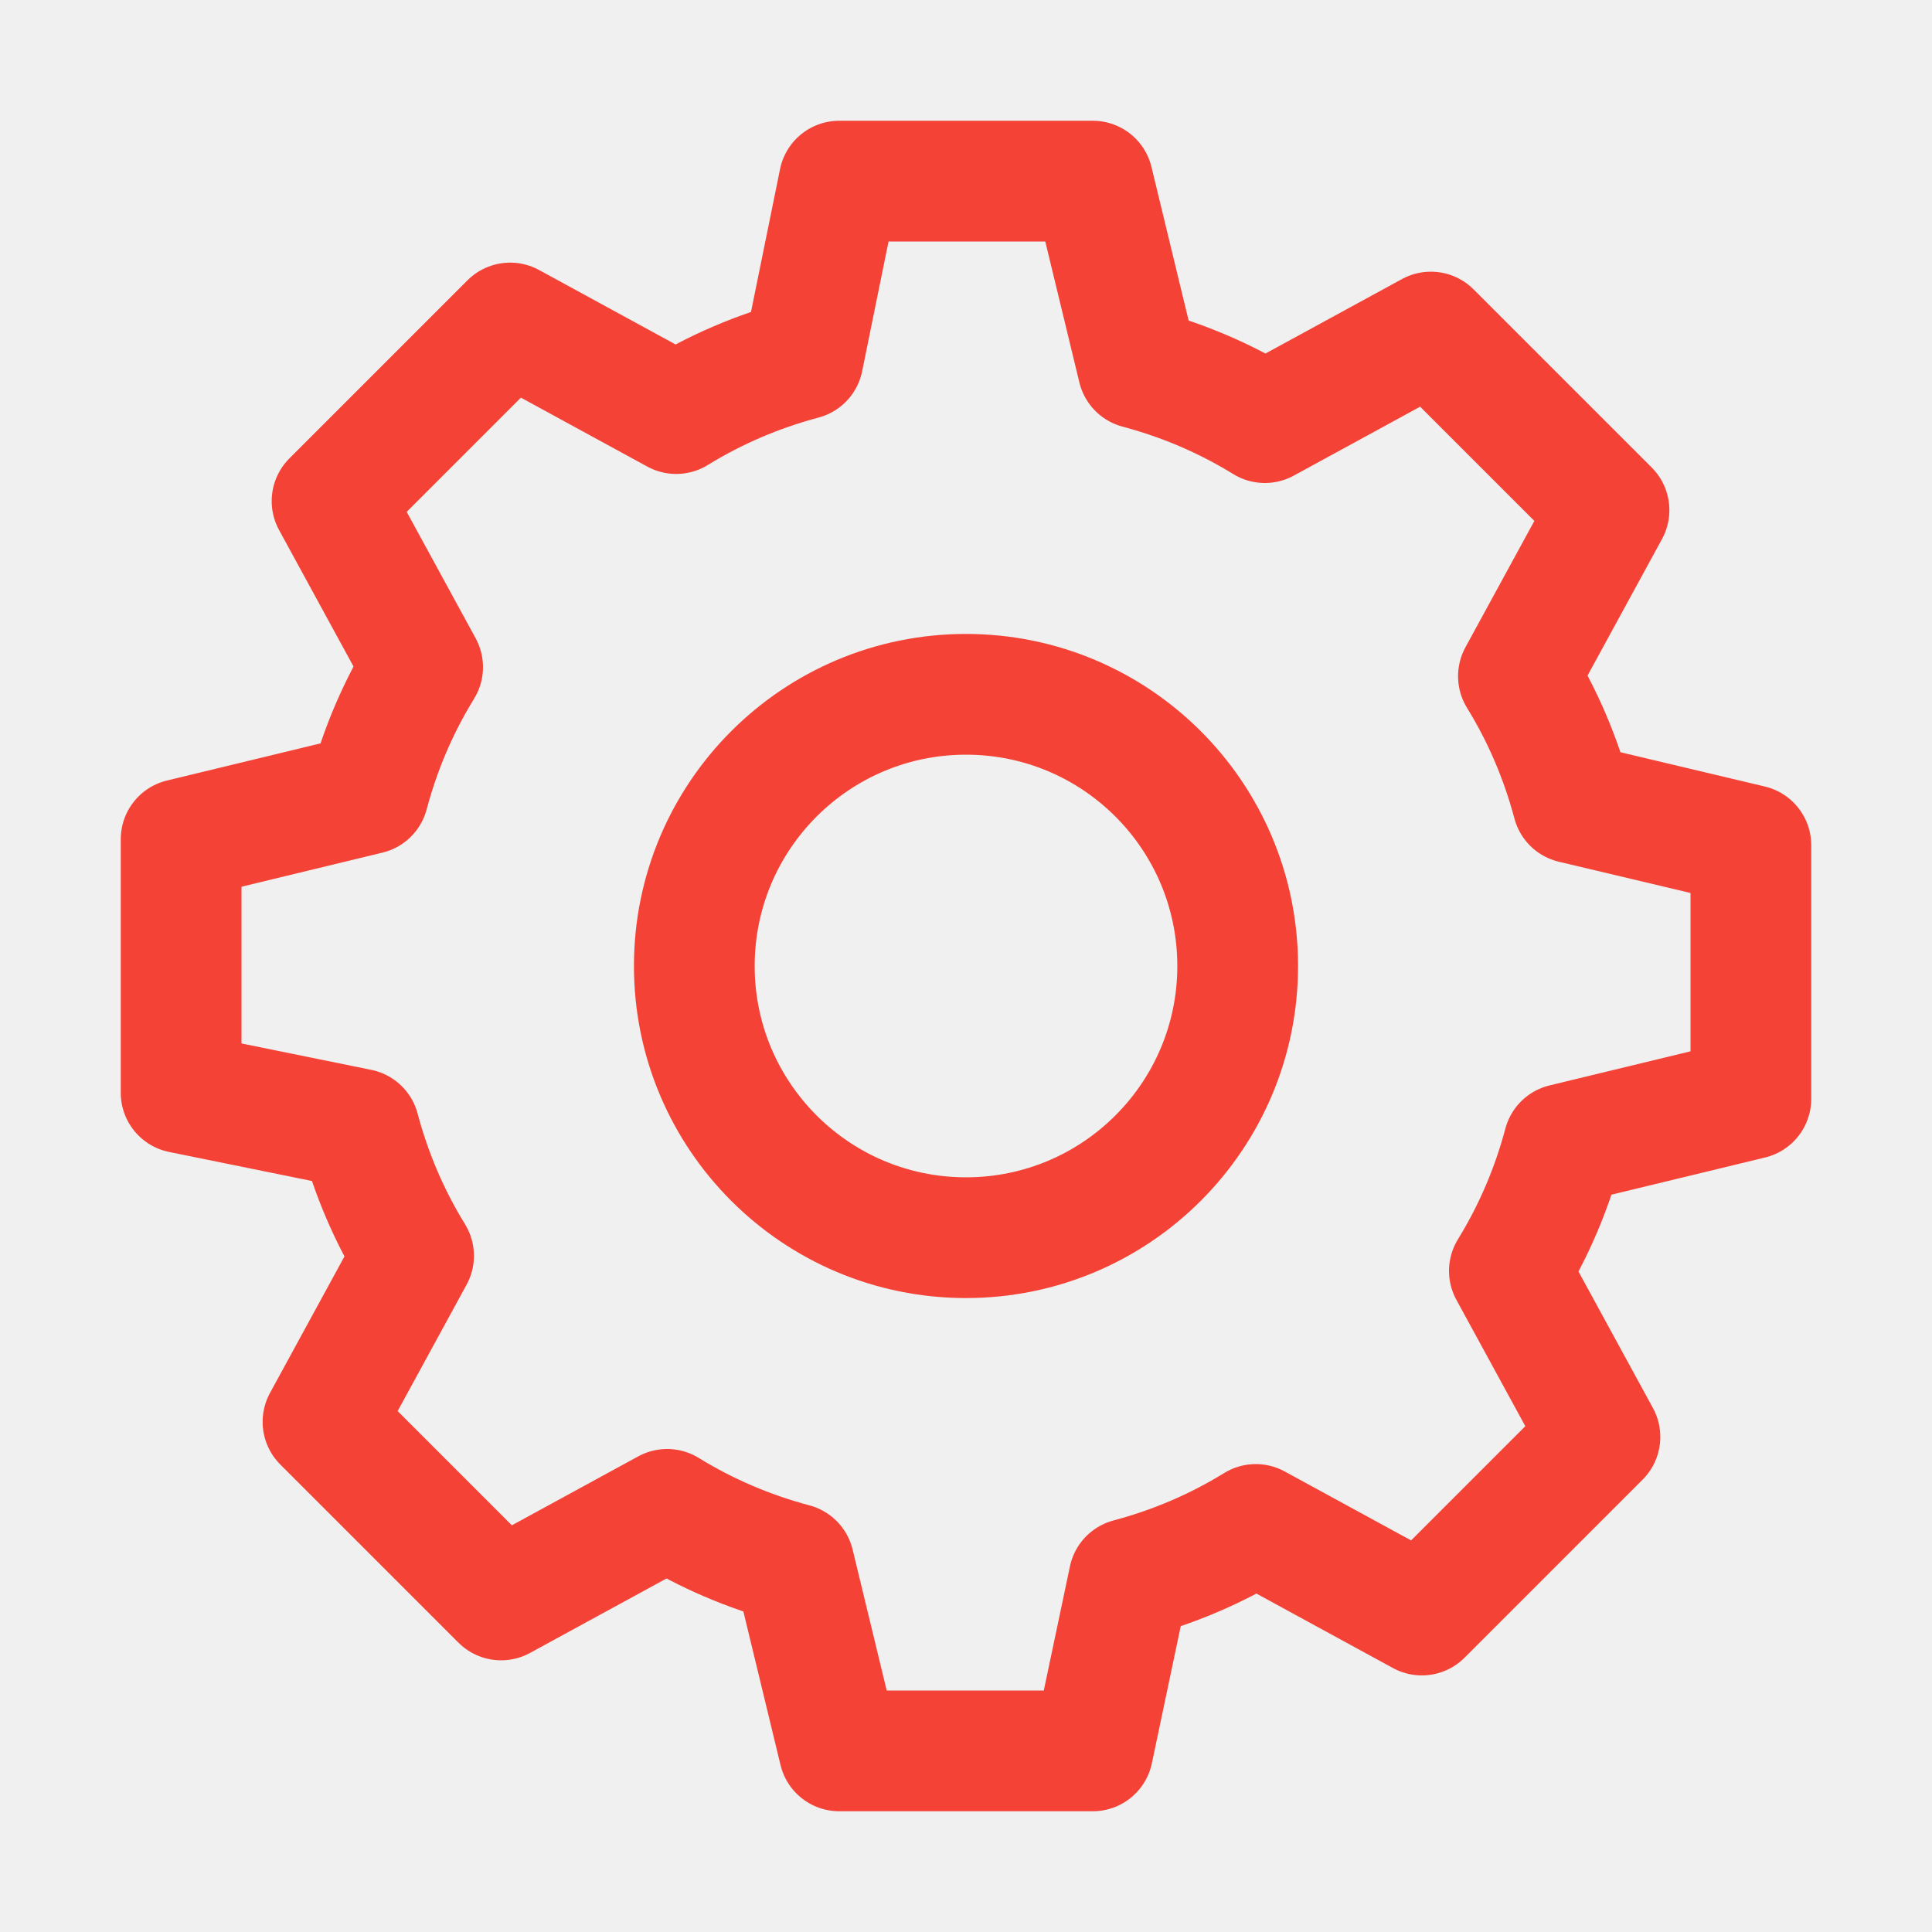
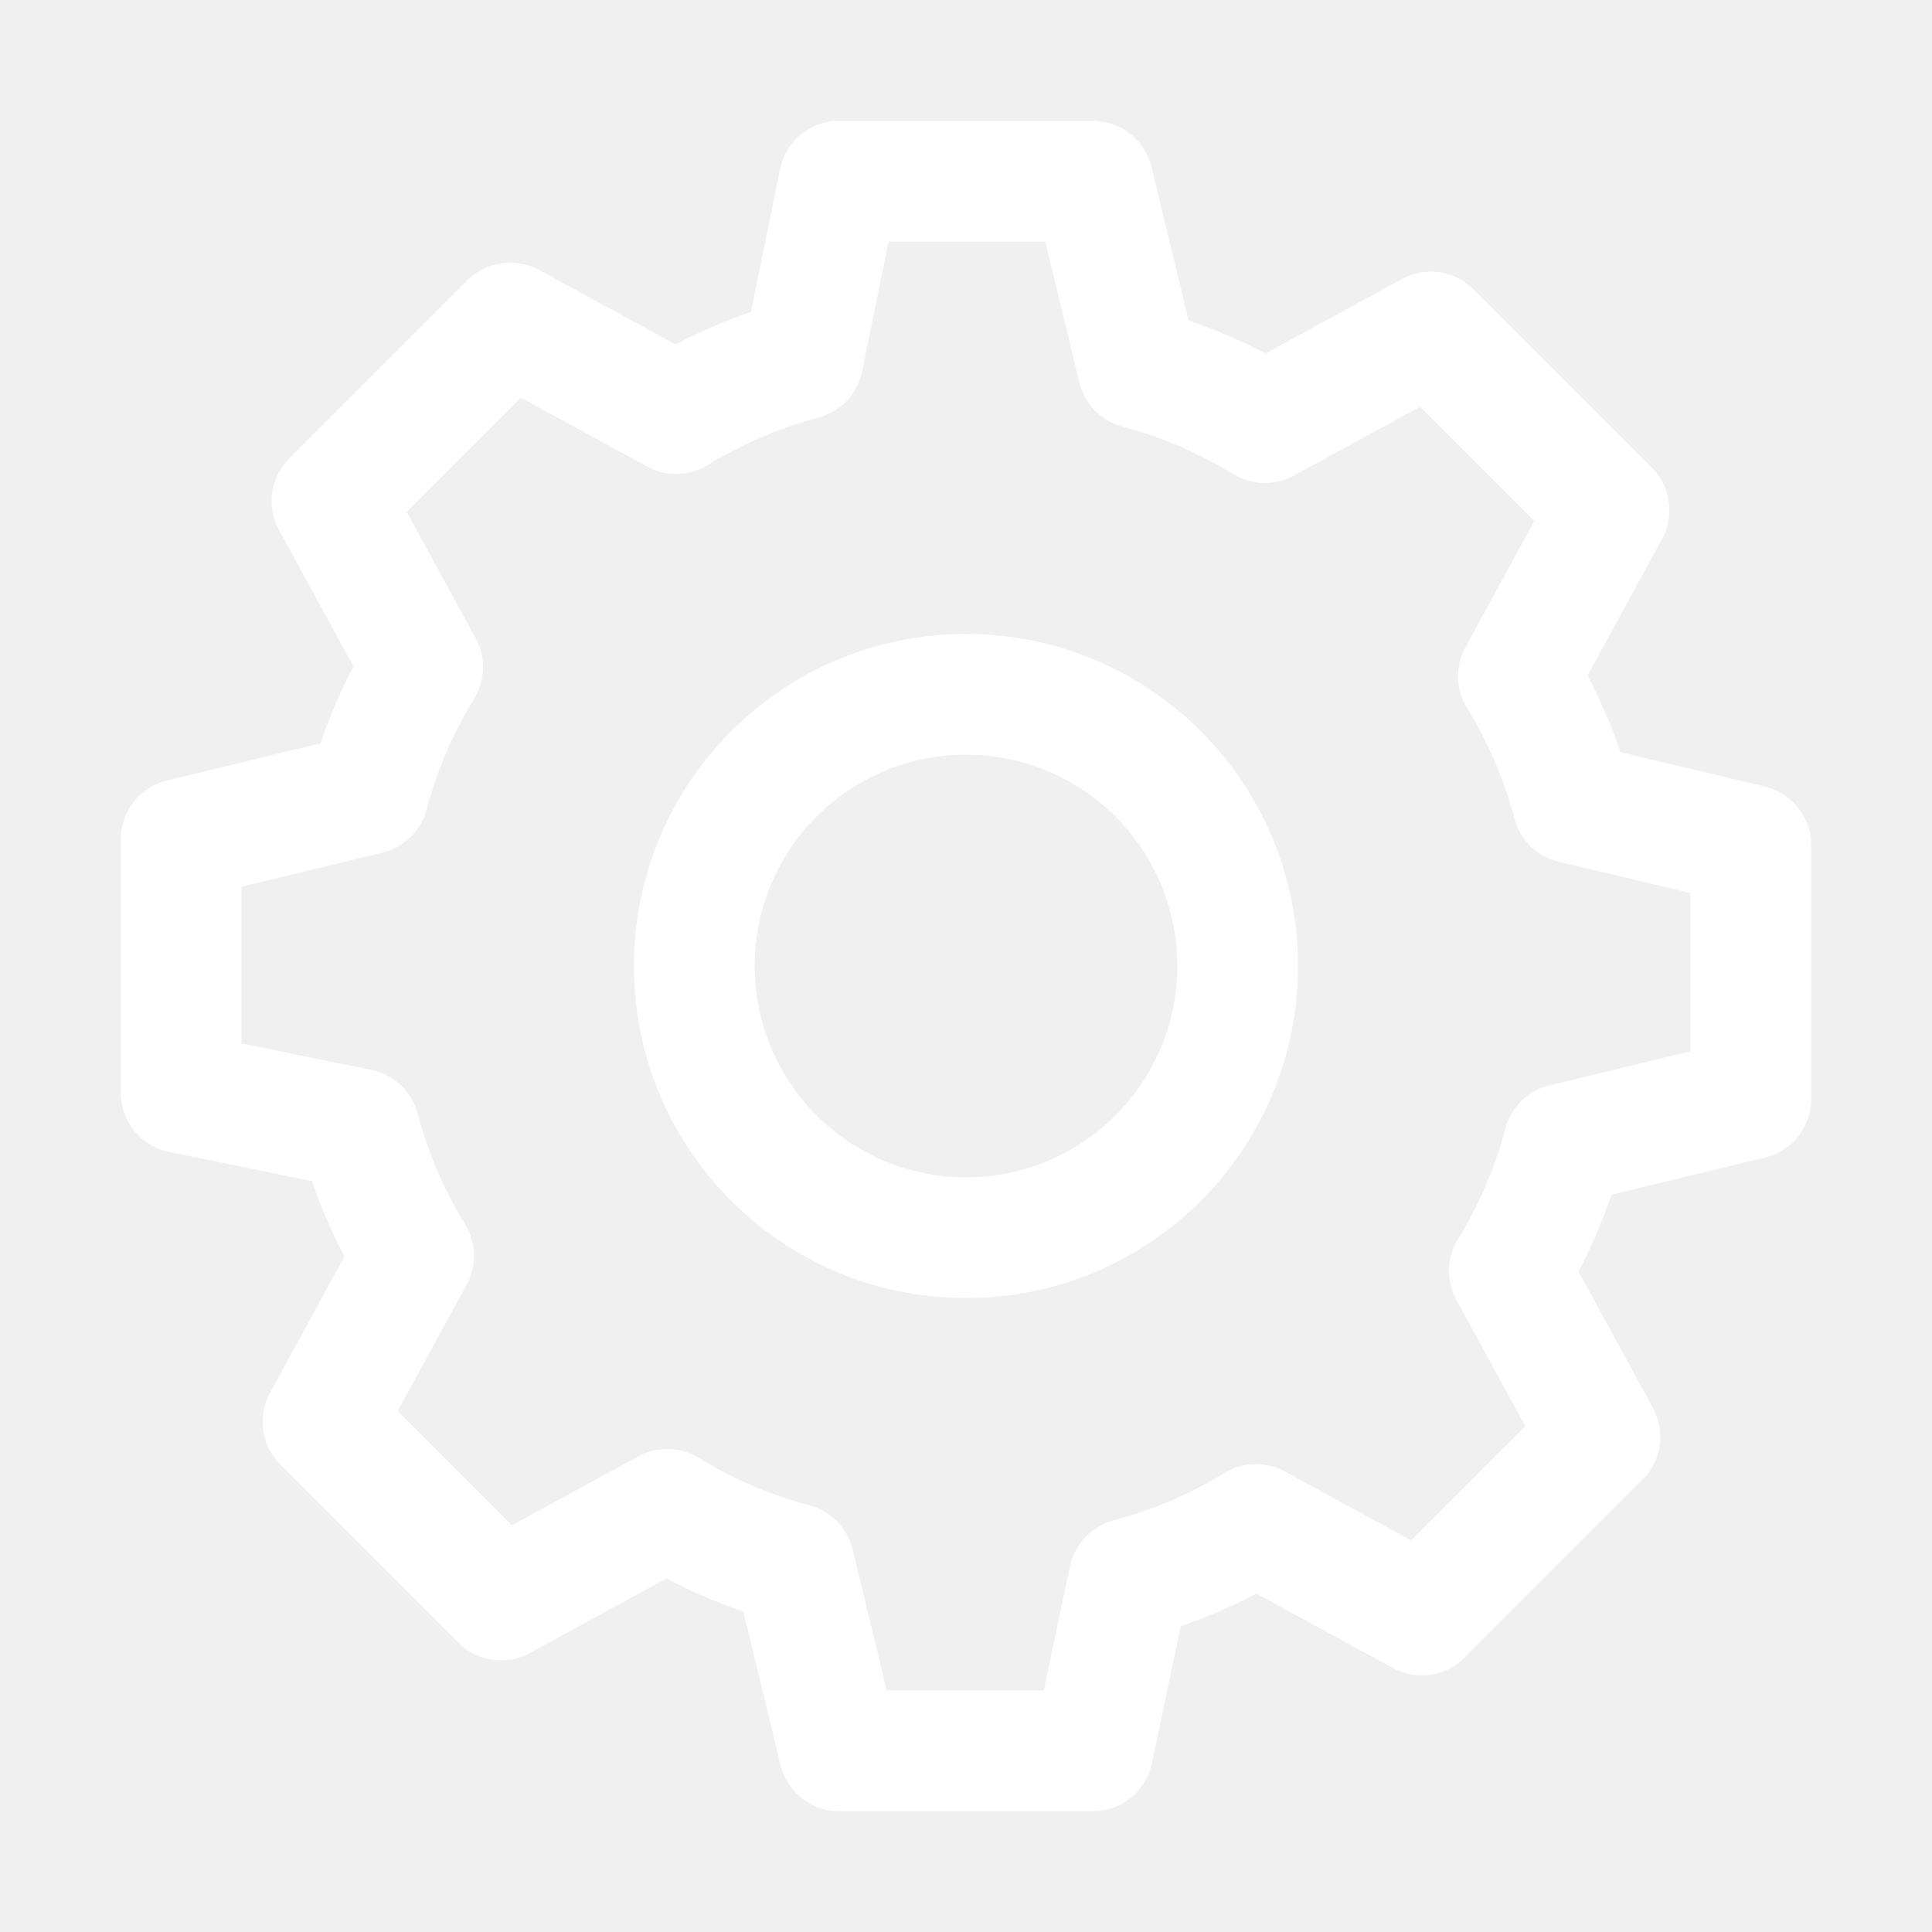
<svg xmlns="http://www.w3.org/2000/svg" width="64" height="64" viewBox="0 0 64 64" fill="none">
-   <path d="M27.8 6h8.4l1.5 6.2c1.5.4 2.9 1 4.2 1.8l5.5-3 5.9 5.9-3 5.5c.8 1.3 1.4 2.7 1.8 4.2L58 28v8.4l-6.2 1.5c-.4 1.5-1 2.9-1.8 4.2l3 5.5-5.9 5.9-5.5-3c-1.3.8-2.7 1.4-4.2 1.8L36.2 58h-8.4l-1.5-6.2c-1.5-.4-2.9-1-4.2-1.8l-5.5 3-5.9-5.9 3-5.5c-.8-1.3-1.4-2.7-1.8-4.2L6 36.2v-8.4l6.2-1.5c.4-1.5 1-2.9 1.8-4.2l-3-5.5 5.9-5.9 5.5 3c1.3-.8 2.7-1.4 4.2-1.8L27.8 6Z" stroke="#F44336" stroke-width="4" stroke-linejoin="round" />
-   <circle cx="32" cy="32" r="9" stroke="#F44336" stroke-width="4" />
+   <path d="M27.8 6h8.4l1.5 6.2c1.5.4 2.9 1 4.2 1.8l5.5-3 5.9 5.9-3 5.5c.8 1.3 1.4 2.7 1.8 4.2L58 28v8.4l-6.2 1.5c-.4 1.5-1 2.9-1.8 4.2l3 5.5-5.9 5.9-5.5-3c-1.3.8-2.7 1.4-4.2 1.8L36.2 58h-8.4l-1.5-6.2c-1.5-.4-2.9-1-4.2-1.8l-5.5 3-5.9-5.9 3-5.5c-.8-1.3-1.4-2.7-1.8-4.2L6 36.2v-8.4l6.2-1.5c.4-1.5 1-2.9 1.8-4.2l-3-5.5 5.9-5.9 5.5 3c1.3-.8 2.7-1.4 4.2-1.8L27.8 6Z" stroke="#FFFFFF" stroke-width="4" stroke-linejoin="round" />
+   <circle cx="32" cy="32" r="9" stroke="#FFFFFF" stroke-width="4" />
</svg>
